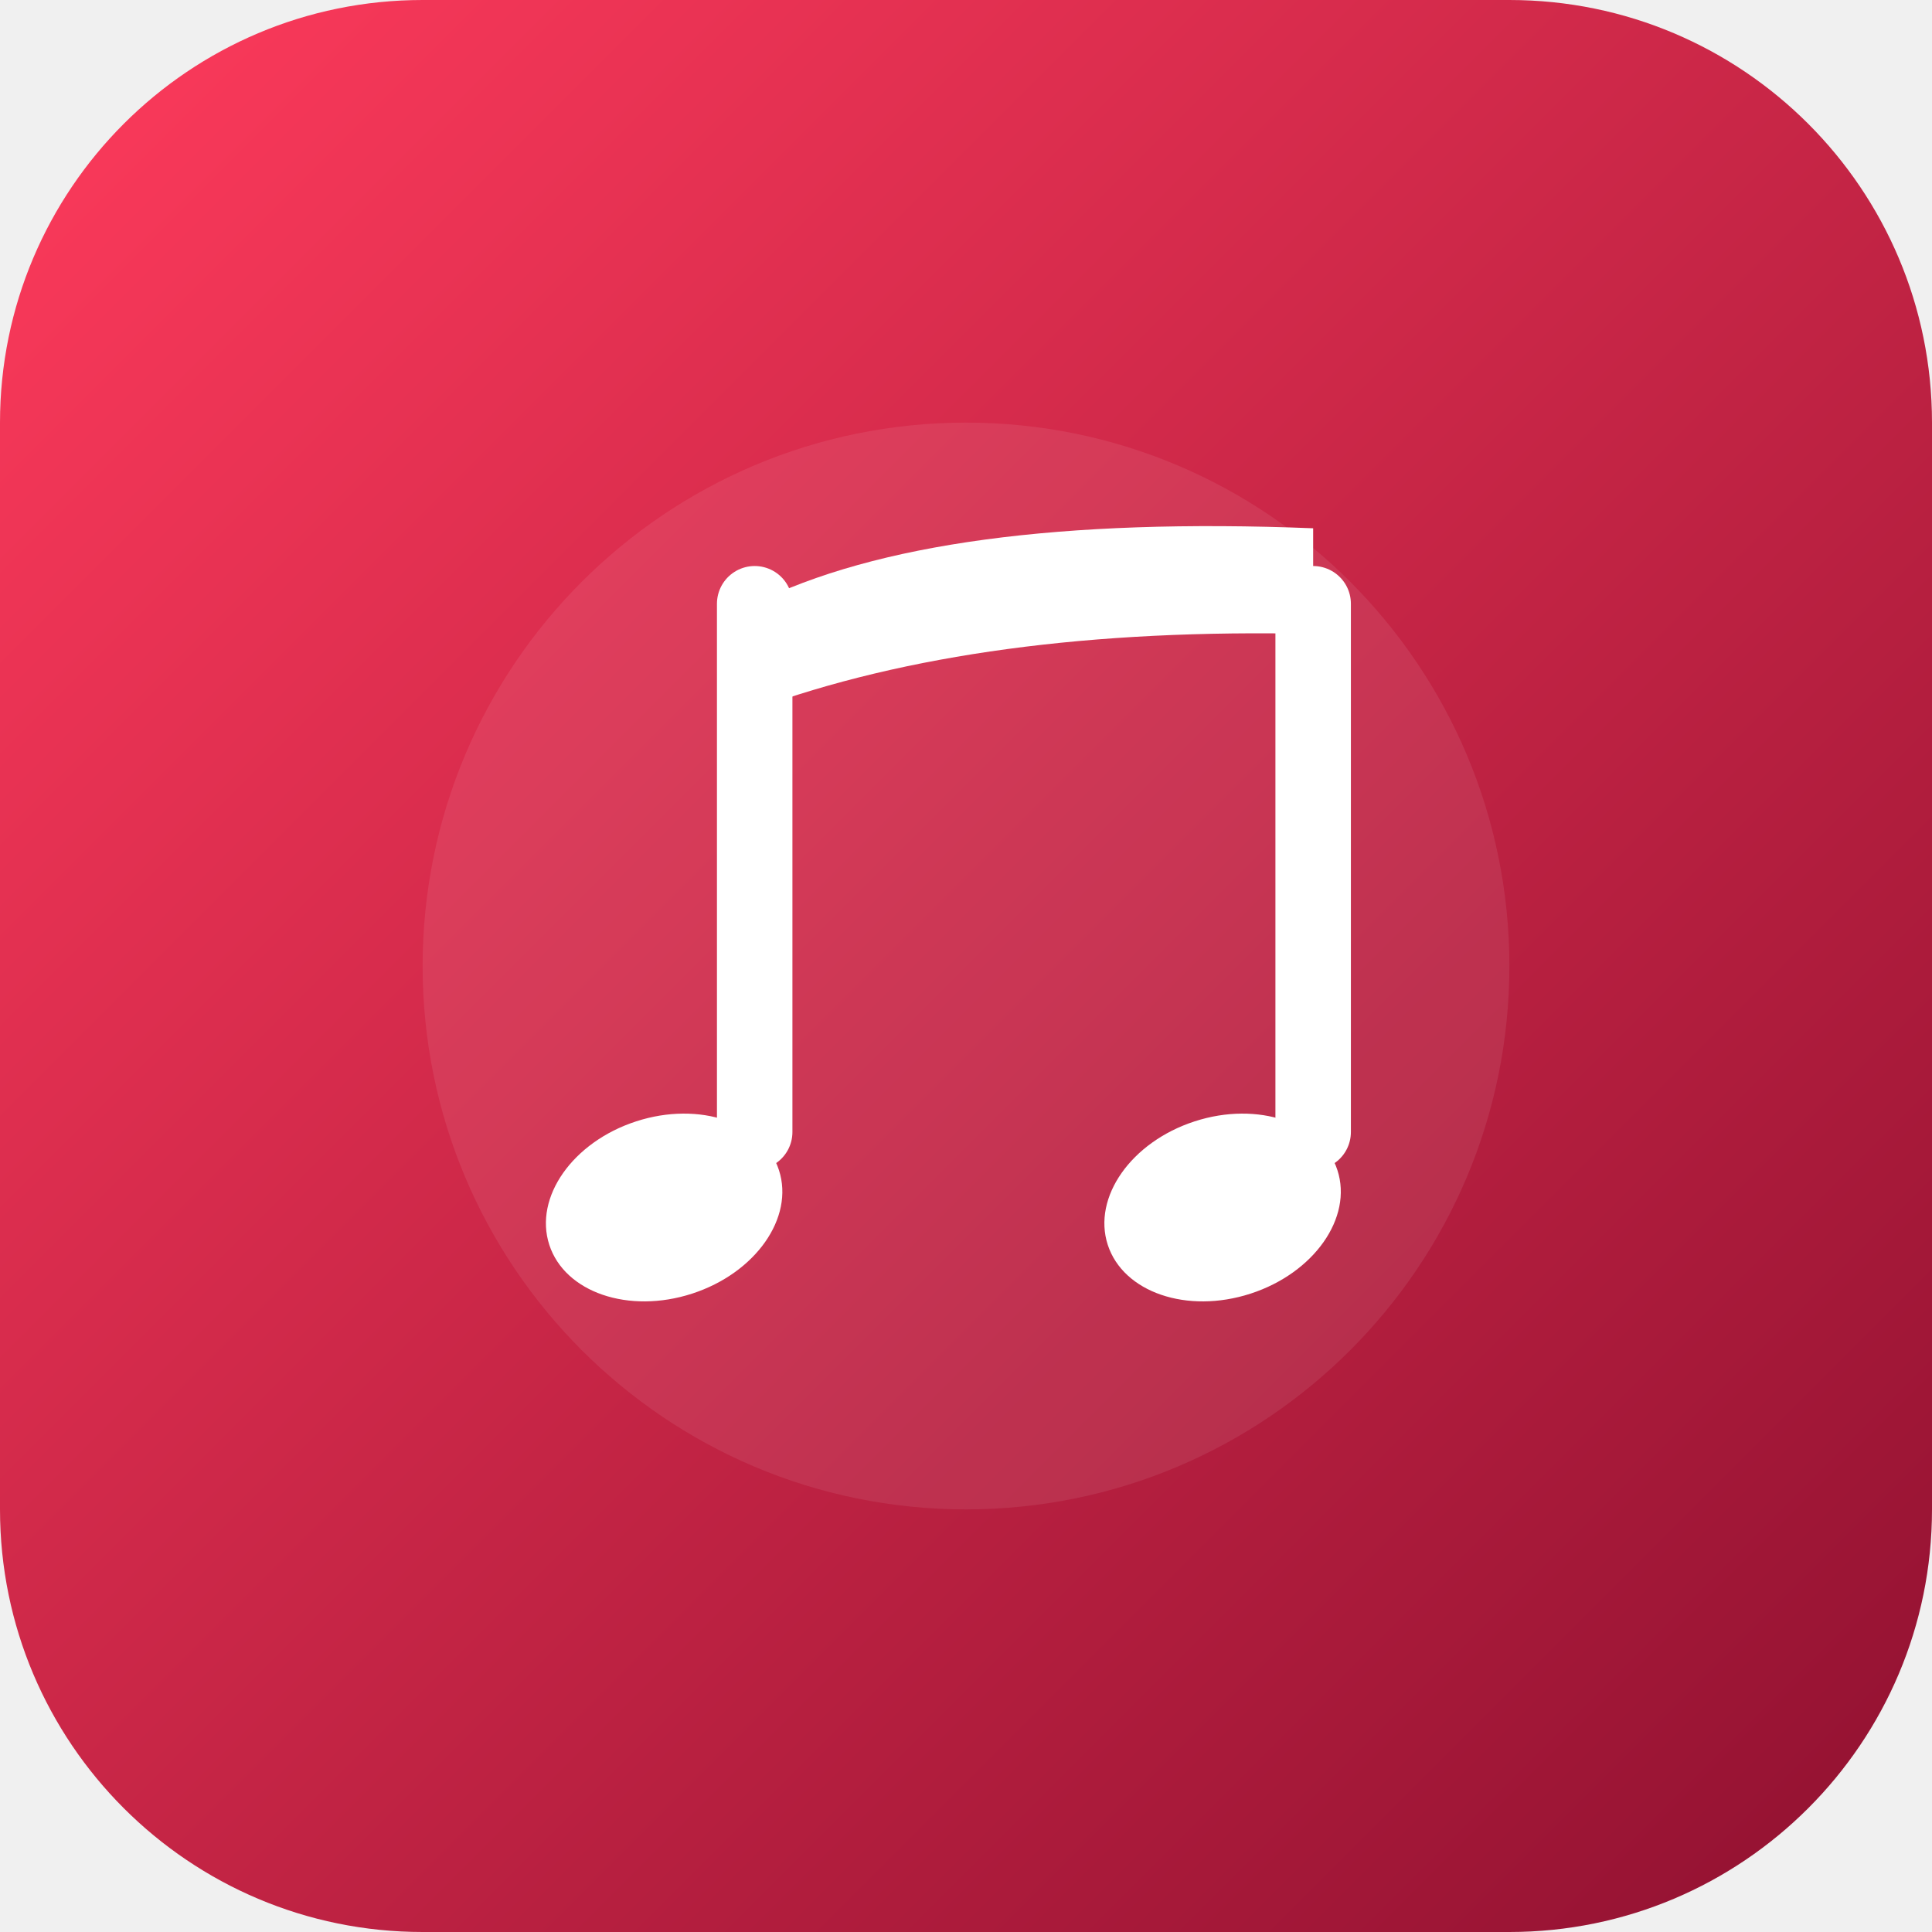
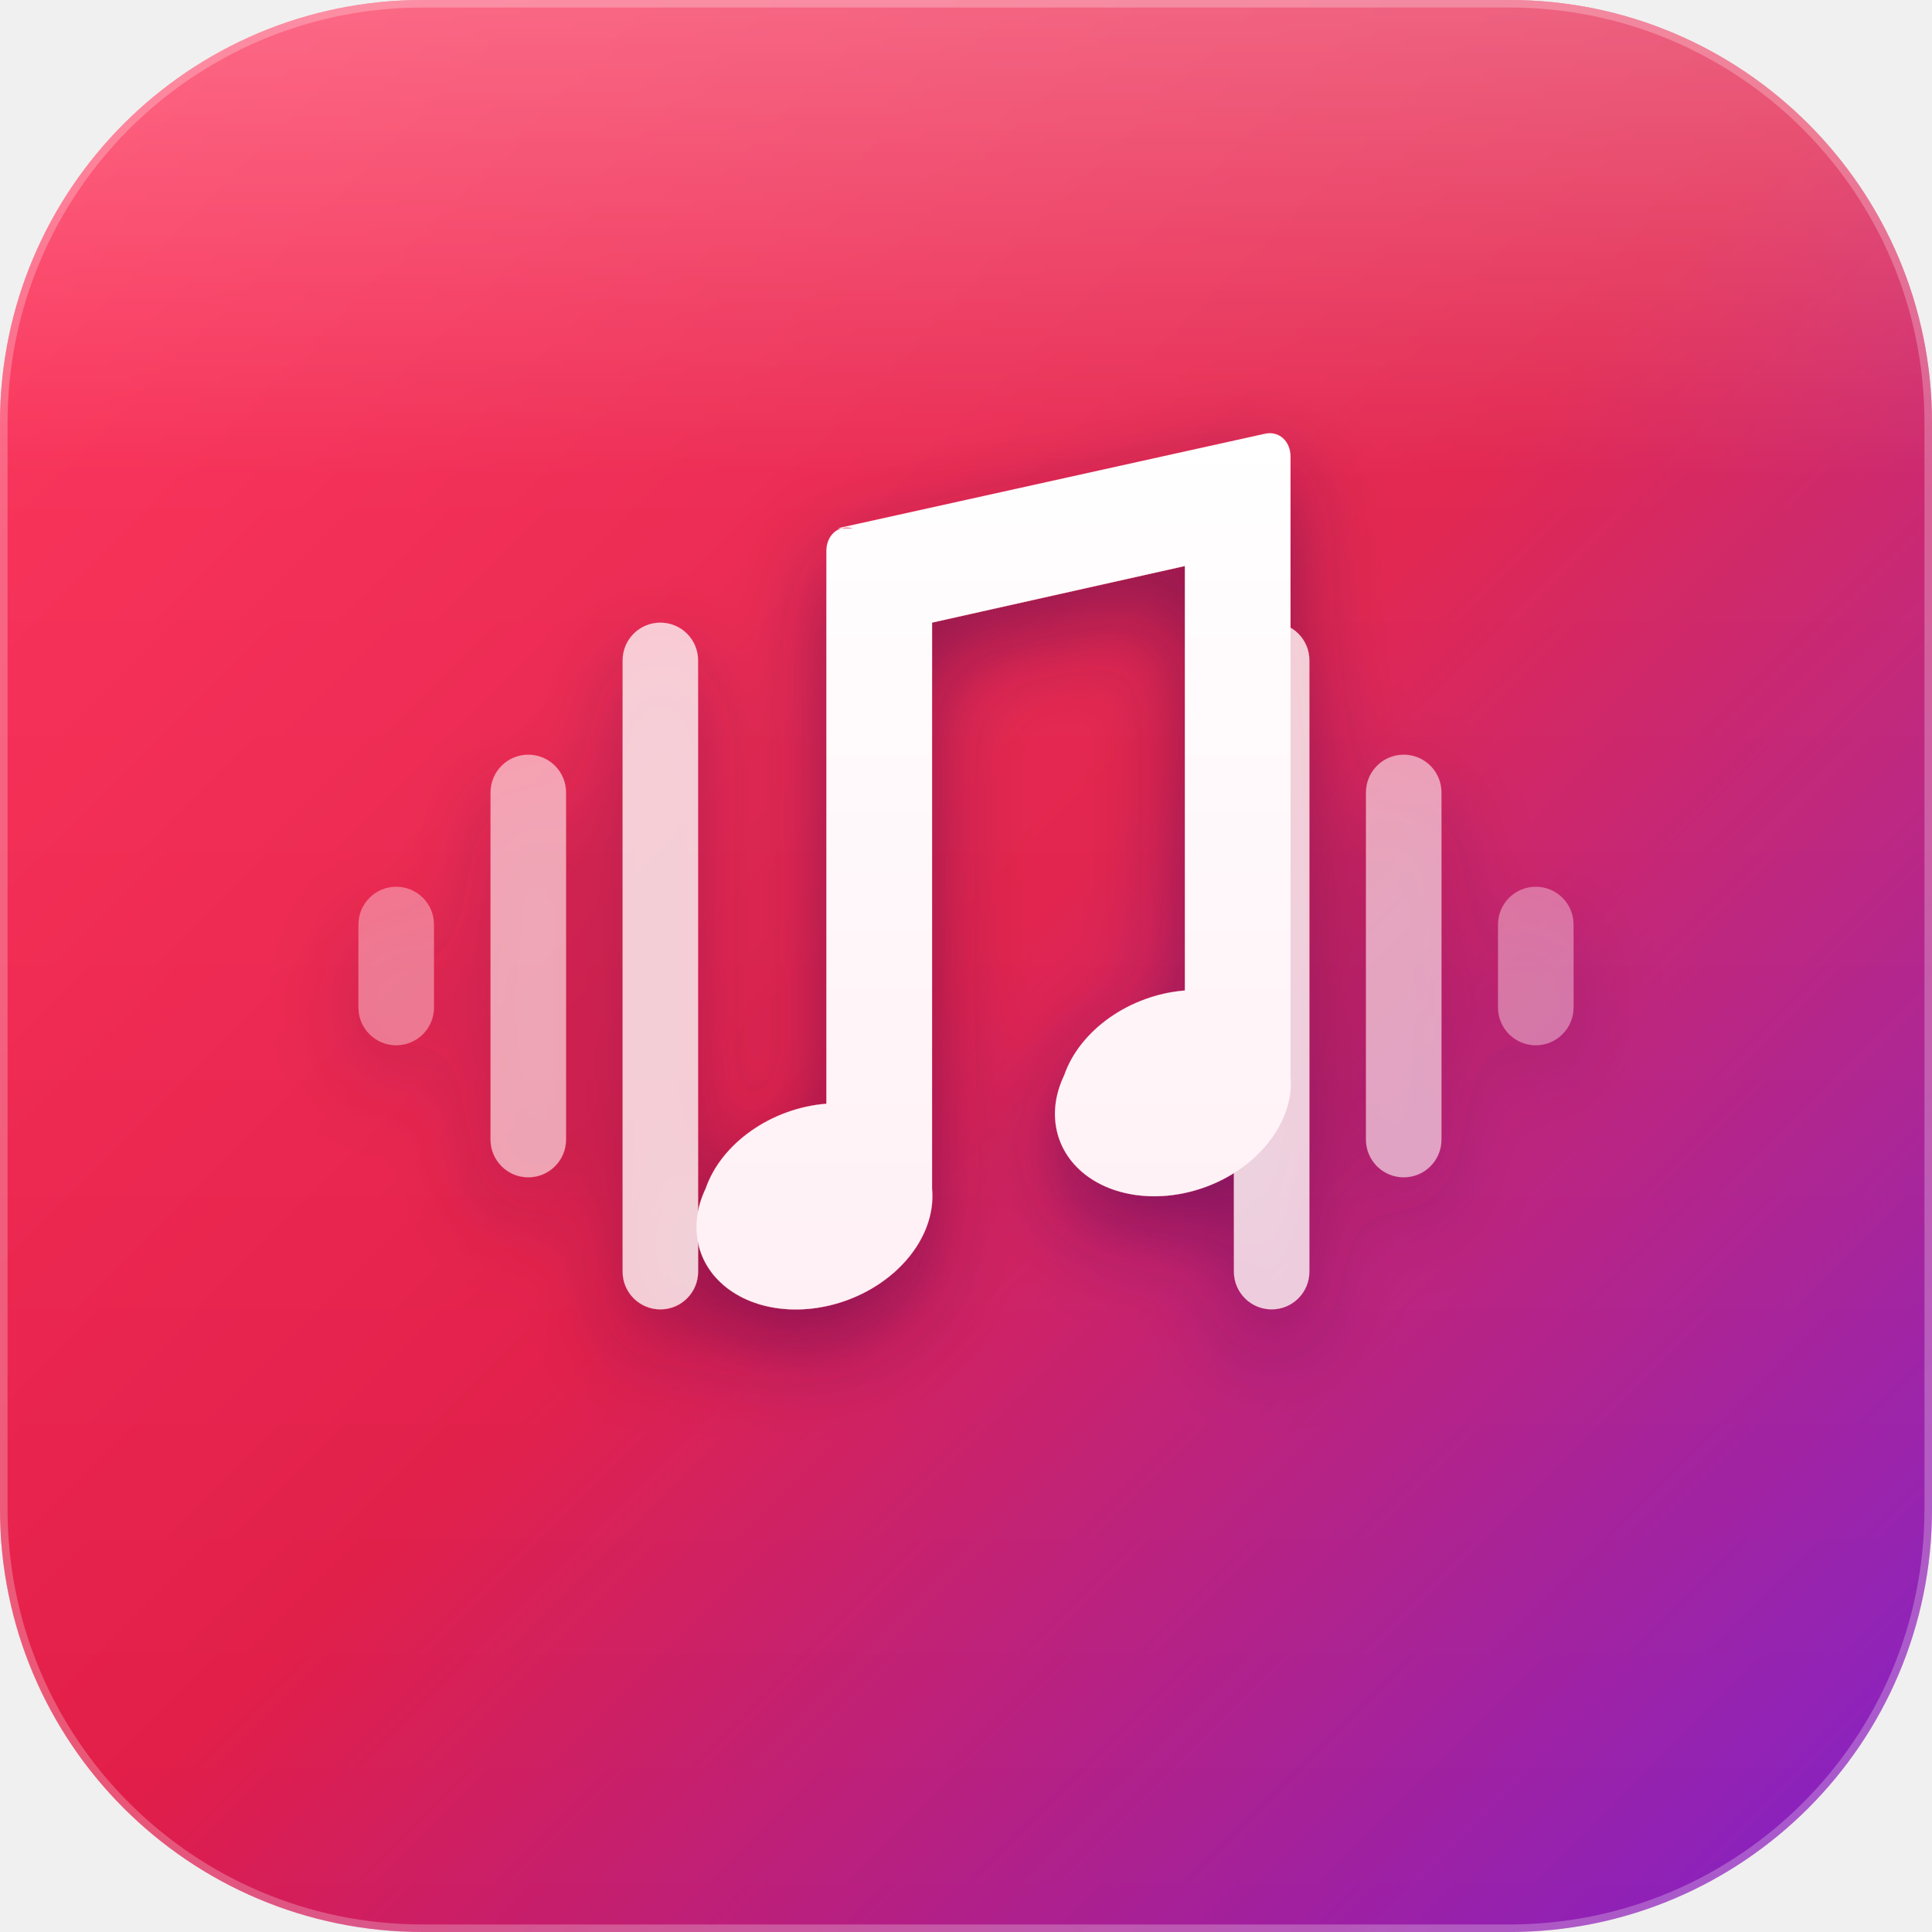
<svg xmlns="http://www.w3.org/2000/svg" width="1024" height="1024" viewBox="0 0 1024 1024">
  <defs>
-     <linearGradient id="bg" x1="0" y1="0" x2="1" y2="1">
-       <stop offset="0" stop-color="#ff3b5c" />
-       <stop offset="1" stop-color="#8f1030" />
+     <linearGradient id="bg" x1="0%" y1="0%" x2="100%" y2="100%">
+       <stop offset="0%" stop-color="#FF2D55" />
+       <stop offset="50%" stop-color="#E11D48" />
+       <stop offset="100%" stop-color="#7E22CE" />
    </linearGradient>
+     <linearGradient id="glyph" x1="0%" y1="0%" x2="0%" y2="100%">
+       <stop offset="0%" stop-color="#FFFFFF" />
+       <stop offset="100%" stop-color="#FFF0F5" />
+     </linearGradient>
+     <linearGradient id="rim" x1="0%" y1="0%" x2="0%" y2="100%">
+       <stop offset="0%" stop-color="#FFFFFF" stop-opacity="0.3" />
+       <stop offset="25%" stop-color="#FFFFFF" stop-opacity="0.05" />
+       <stop offset="100%" stop-color="#FFFFFF" stop-opacity="0" />
+     </linearGradient>
+     <filter id="shadow" x="-20%" y="-20%" width="140%" height="140%">
+       <feDropShadow dx="0" dy="20" stdDeviation="24" flood-color="#30044A" flood-opacity="0.45" />
+     </filter>
  </defs>
  <rect width="1024" height="1024" rx="224" fill="url(#bg)" />
-   <circle cx="512" cy="512" r="288" fill="rgba(255,255,255,0.08)" />
-   <g fill="#fff">
-     <ellipse cx="352" cy="640" rx="64" ry="48" transform="rotate(-18 352 640)" />
-     <ellipse cx="648" cy="640" rx="64" ry="48" transform="rotate(-18 648 640)" />
+   <rect width="1024" height="1024" rx="224" fill="url(#rim)" />
+   <rect x="2" y="2" width="1020" height="1020" rx="222" fill="none" stroke="#FFFFFF" stroke-opacity="0.25" stroke-width="4" />
+   <g filter="url(#shadow)">
+     <g fill="#FFFFFF">
+       <rect x="190" y="470" width="40" height="84" rx="20" opacity="0.35" />
+       <rect x="260" y="400" width="40" height="224" rx="20" opacity="0.55" />
+       <rect x="330" y="330" width="40" height="364" rx="20" opacity="0.75" />
+       <rect x="654" y="330" width="40" height="364" rx="20" opacity="0.75" />
+       <rect x="724" y="400" width="40" height="224" rx="20" opacity="0.55" />
+       <rect x="794" y="470" width="40" height="84" rx="20" opacity="0.35" />
+     </g>
+     <path fill="url(#glyph)" fill-rule="evenodd" d="       M 444 280        L 670 230        C 678 228 684 234 684 242        L 684 570        A 64 50 -20 1 1 564 570        A 64 50 -20 0 1 628 525        L 628 300        L 494 330        L 494 630        A 64 50 -20 1 1 374 630        A 64 50 -20 0 1 438 585        L 438 292        C 438 284 444 278 452 280        Z     " />
  </g>
-   <g stroke="#fff" stroke-width="40" stroke-linecap="round">
-     <line x1="400" y1="600" x2="400" y2="320" />
-     <line x1="696" y1="600" x2="696" y2="320" />
-   </g>
-   <path d="M400 320 q96 -48 296 -40 v56 q-176 -4 -296 40 Z" fill="#fff" />
</svg>
